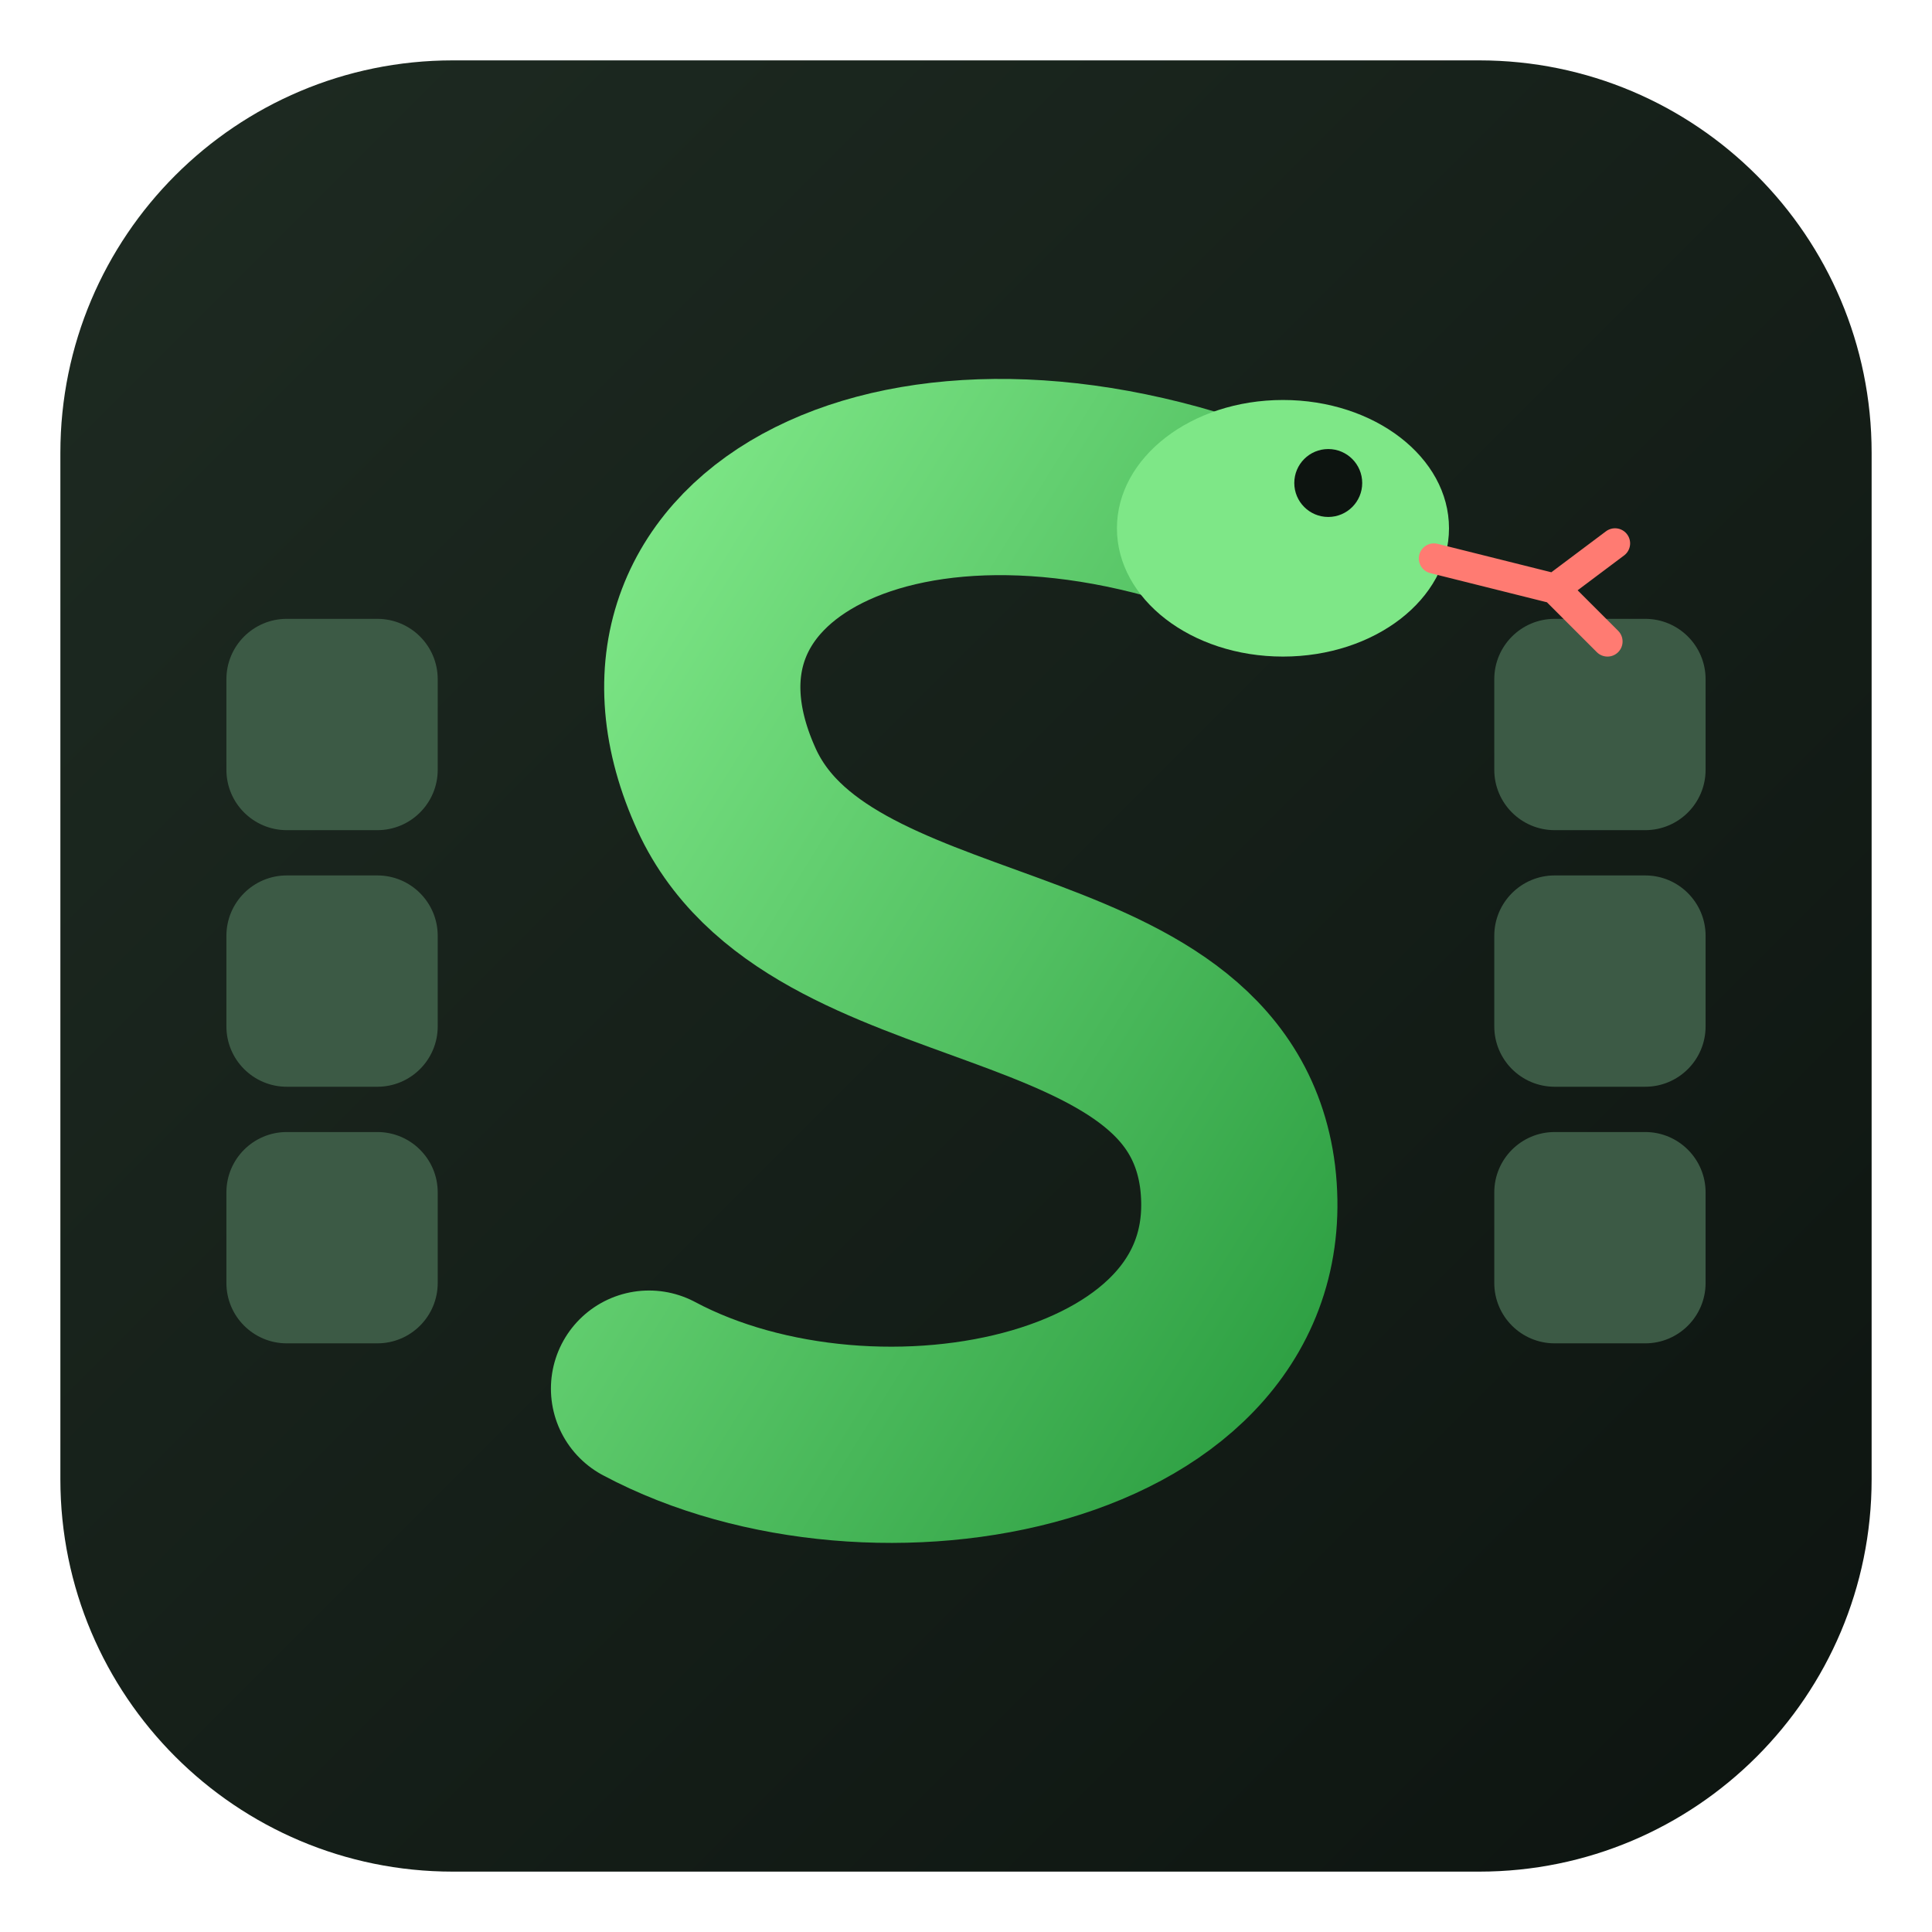
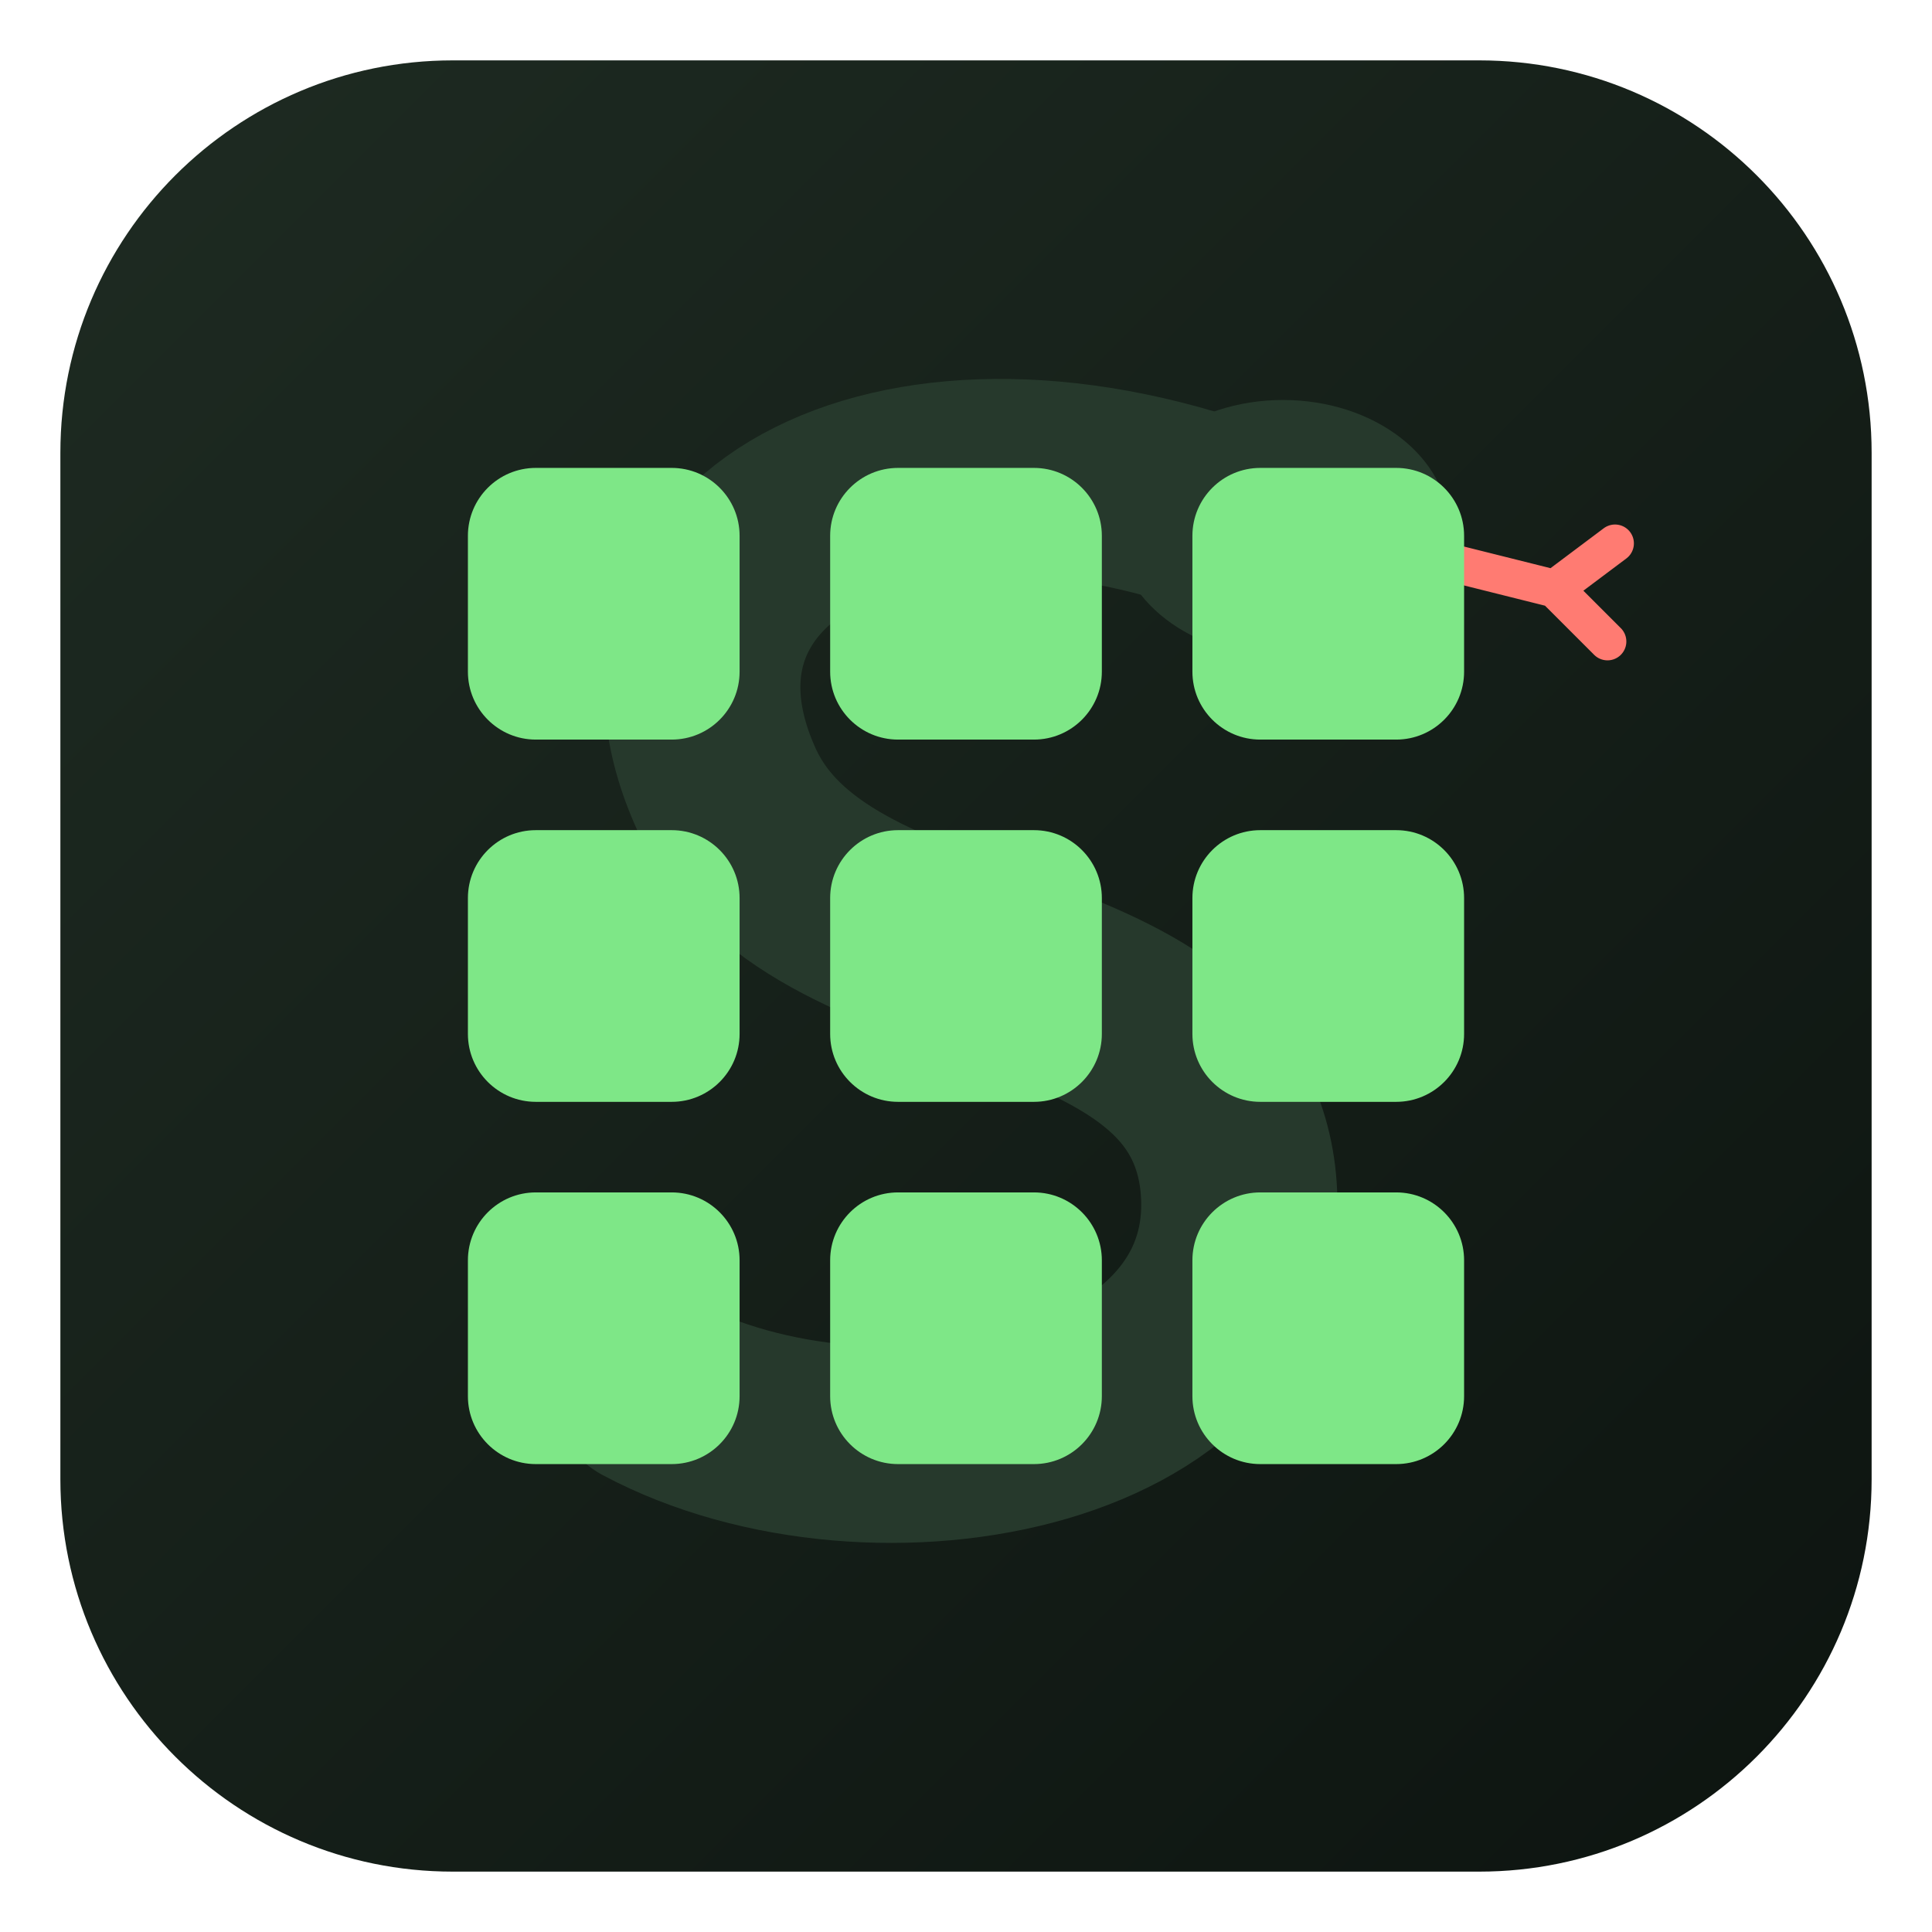
<svg xmlns="http://www.w3.org/2000/svg" viewBox="0 0 256 256">
  <defs>
    <linearGradient id="bg" x1="0" y1="0" x2="1" y2="1">
      <stop offset="0" stop-color="#1e2b22" />
      <stop offset="1" stop-color="#0d1410" />
    </linearGradient>
-     <linearGradient id="body" x1="0" y1="0" x2="1" y2="1">
-       <stop offset="0" stop-color="#7ee787" />
-       <stop offset="1" stop-color="#2ea043" />
-     </linearGradient>
  </defs>
  <rect x="8" y="8" width="240" height="240" rx="52" fill="url(#bg)" />
-   <rect x="30" y="82" width="28" height="28" rx="8" fill="#3c5a45" />
-   <rect x="30" y="116" width="28" height="28" rx="8" fill="#3c5a45" />
-   <rect x="30" y="150" width="28" height="28" rx="8" fill="#3c5a45" />
-   <rect x="198" y="82" width="28" height="28" rx="8" fill="#3c5a45" />
-   <rect x="198" y="116" width="28" height="28" rx="8" fill="#3c5a45" />
-   <rect x="198" y="150" width="28" height="28" rx="8" fill="#3c5a45" />
-   <path d="M166 70 C 120 52, 82 72, 96 104 C 108 132, 160 124, 164 156 C 168 190, 116 200, 86 184" fill="none" stroke="url(#body)" stroke-width="26" stroke-linecap="round" />
-   <ellipse cx="170" cy="70" rx="22" ry="17" fill="#7ee787" />
-   <circle cx="176" cy="64" r="4.5" fill="#0d1410" />
-   <path d="M190 74 L206 78 M206 78 L214 72 M206 78 L213 85" stroke="#ff7b72" stroke-width="4" stroke-linecap="round" fill="none" />
+   <path d="M166 70 C 120 52, 82 72, 96 104 C 108 132, 160 124, 164 156 C 168 190, 116 200, 86 184" fill="none" stroke="#26392c" stroke-width="26" stroke-linecap="round" />
+   <ellipse cx="170" cy="70" rx="22" ry="17" fill="#26392c" />
+   <path d="M190 74 L206 78 M206 78 L214 72 M206 78 L213 85" stroke="#ff7b72" stroke-width="5" stroke-linecap="round" fill="none" />
+   <rect x="62" y="62" width="36" height="36" rx="9" fill="#7ee787" />
+   <rect x="62" y="110" width="36" height="36" rx="9" fill="#7ee787" />
+   <rect x="62" y="158" width="36" height="36" rx="9" fill="#7ee787" />
+   <rect x="110" y="62" width="36" height="36" rx="9" fill="#7ee787" />
+   <rect x="110" y="110" width="36" height="36" rx="9" fill="#7ee787" />
+   <rect x="110" y="158" width="36" height="36" rx="9" fill="#7ee787" />
+   <rect x="158" y="62" width="36" height="36" rx="9" fill="#7ee787" />
+   <rect x="158" y="110" width="36" height="36" rx="9" fill="#7ee787" />
+   <rect x="158" y="158" width="36" height="36" rx="9" fill="#7ee787" />
</svg>
